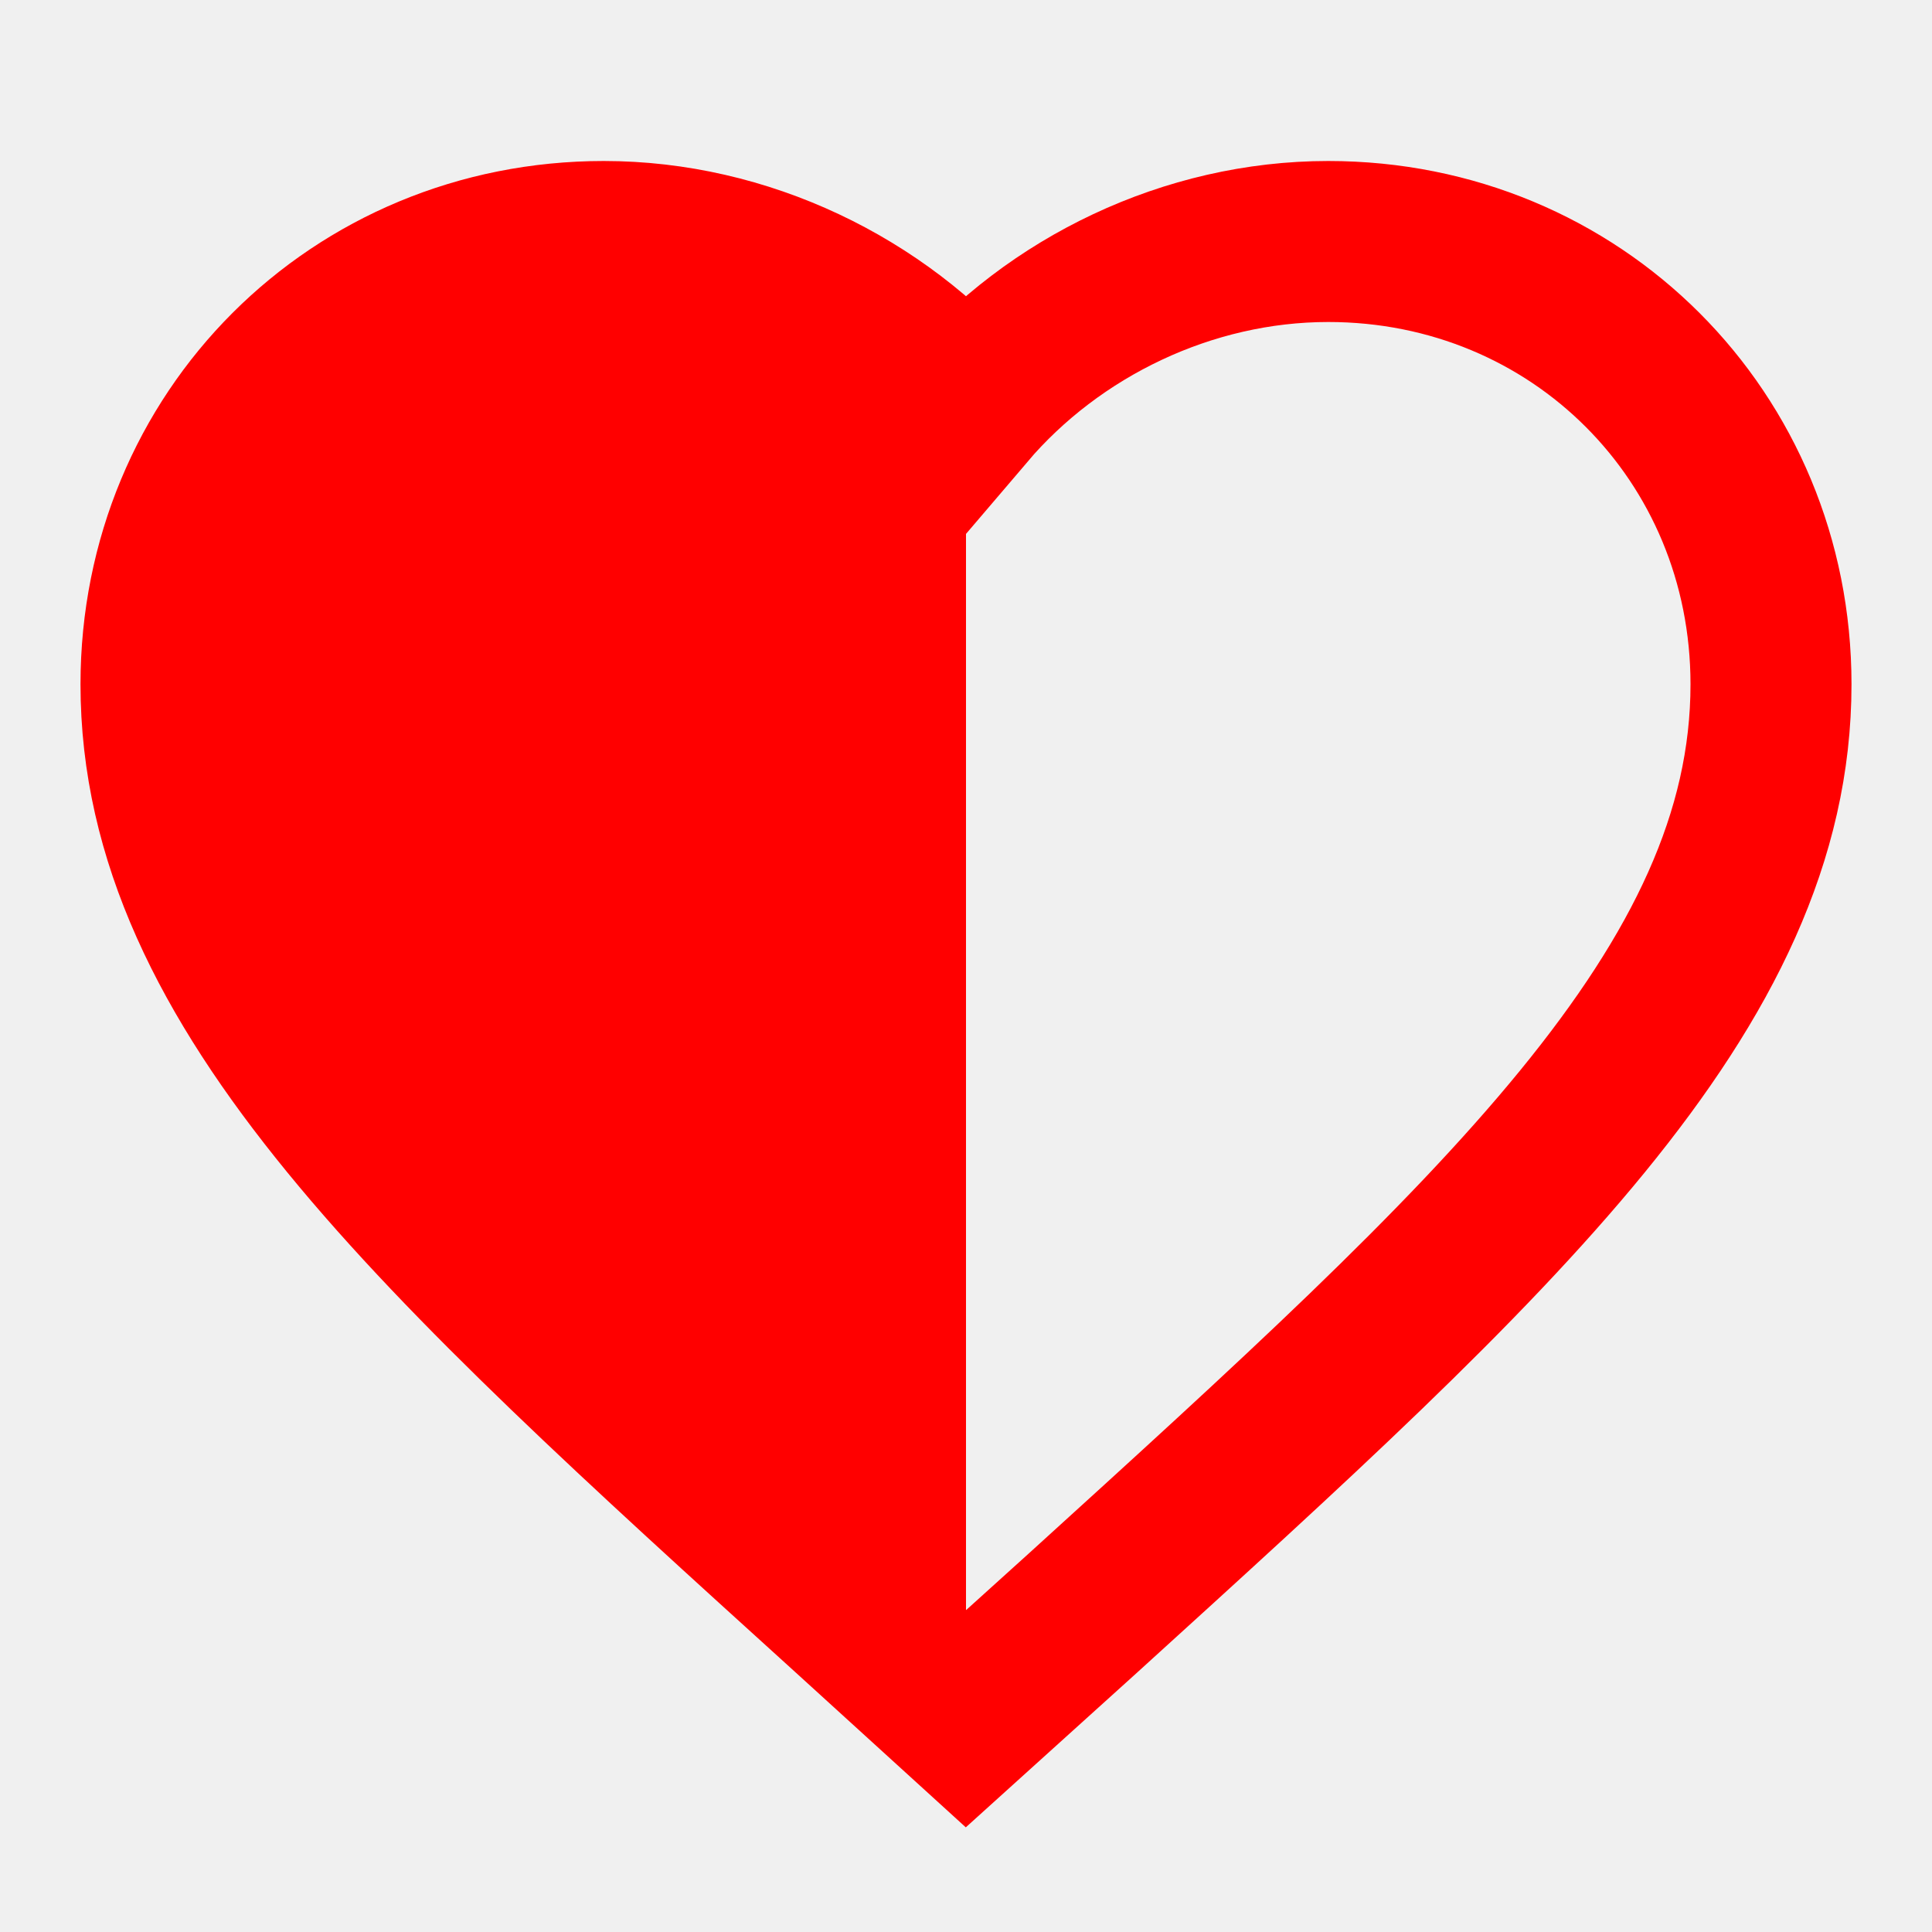
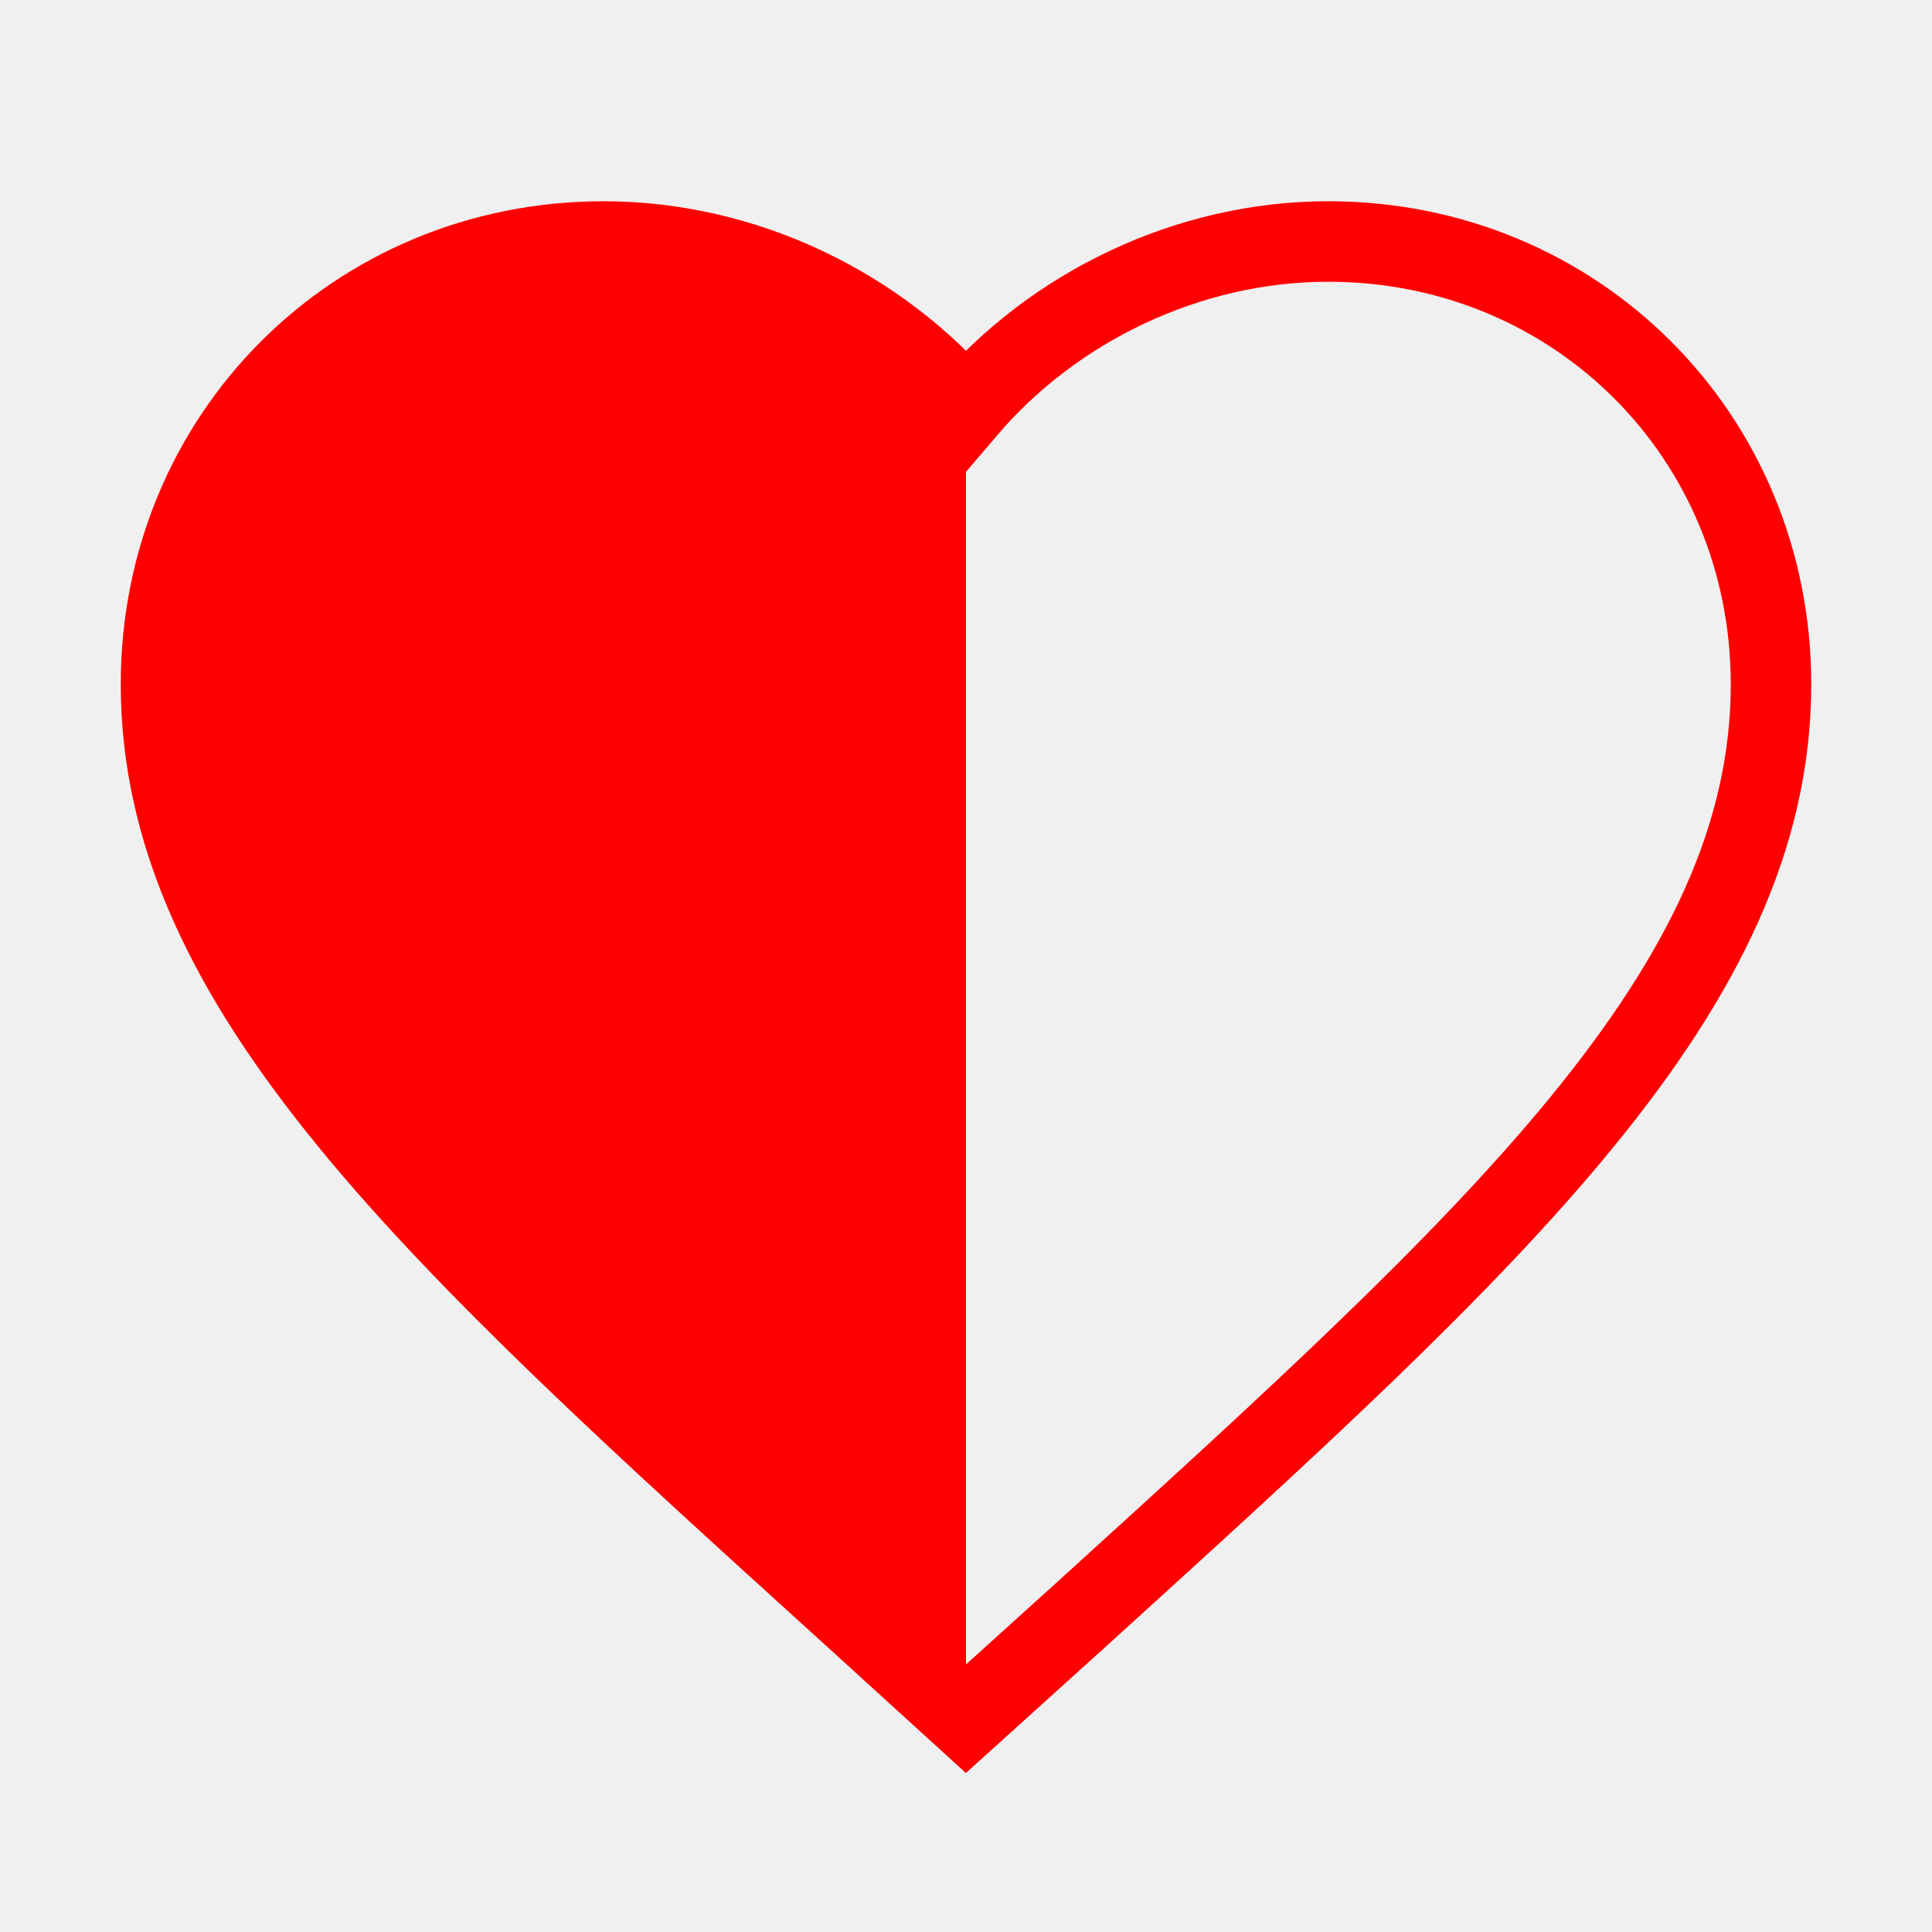
<svg xmlns="http://www.w3.org/2000/svg" width="24" height="24" viewBox="0 0 24 24">
  <defs>
    <mask id="half-heart-mask">
      <rect x="0" y="0" width="12" height="24" fill="white" />
      <rect x="12" y="0" width="12" height="24" fill="black" />
    </mask>
  </defs>
  <path d="m12 21.35-1.45-1.32C5.4 15.36 2 12.28 2 8.5        2 5.42 4.42 3 7.5 3c1.74 0 3.41.81 4.5 2.09        C13.09 3.81 14.76 3 16.5 3        19.58 3 22 5.42 22 8.5        c0 3.78-3.4 6.86-8.55 11.54z" fill="red" mask="url(#half-heart-mask)" />
-   <path d="m12 21.35-1.45-1.32C5.4 15.36 2 12.28 2 8.5        2 5.42 4.42 3 7.5 3c1.74 0 3.41.81 4.5 2.09        C13.09 3.81 14.76 3  16.5 3        19.58 3 22 5.42 22 8.5        c0 3.78-3.4 6.86-8.55 11.54z" fill="none" stroke="red" stroke-width="2" />
+   <path d="m12 21.35-1.45-1.32C5.4 15.36 2 12.28 2 8.5        2 5.42 4.42 3 7.5 3c1.74 0 3.41.81 4.5 2.09        C13.09 3.81 14.76 3  16.5 3        19.58 3 22 5.42 22 8.5        c0 3.78-3.4 6.86-8.55 11.54z" fill="none" stroke="red" stroke-width="1" />
</svg>
